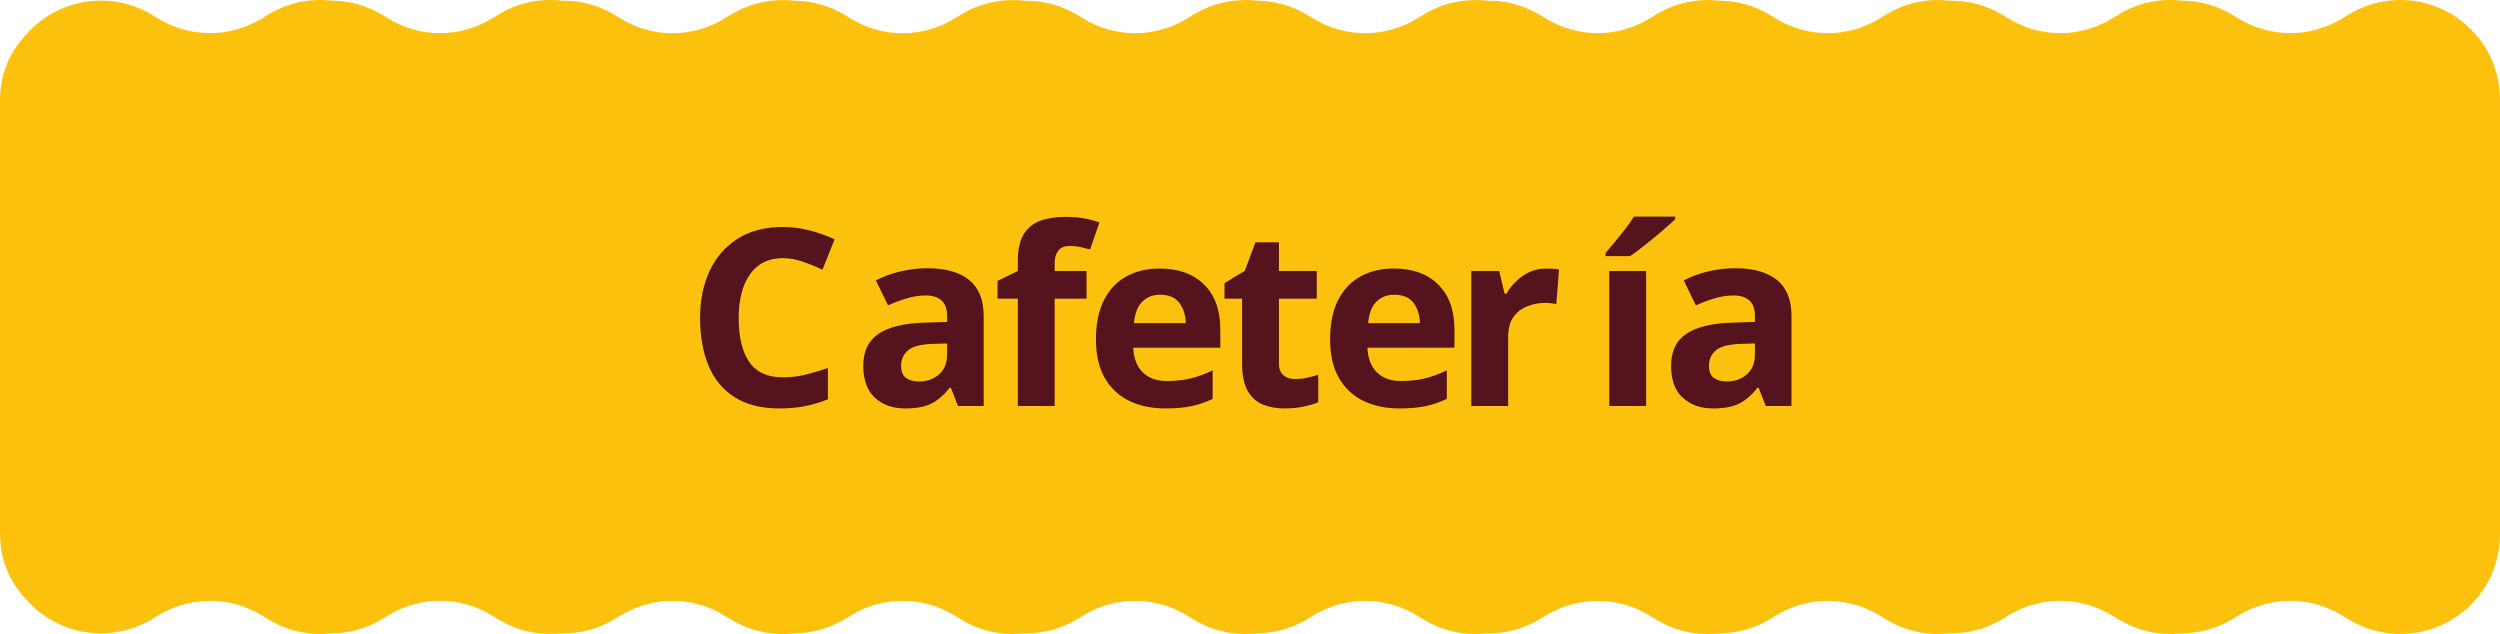
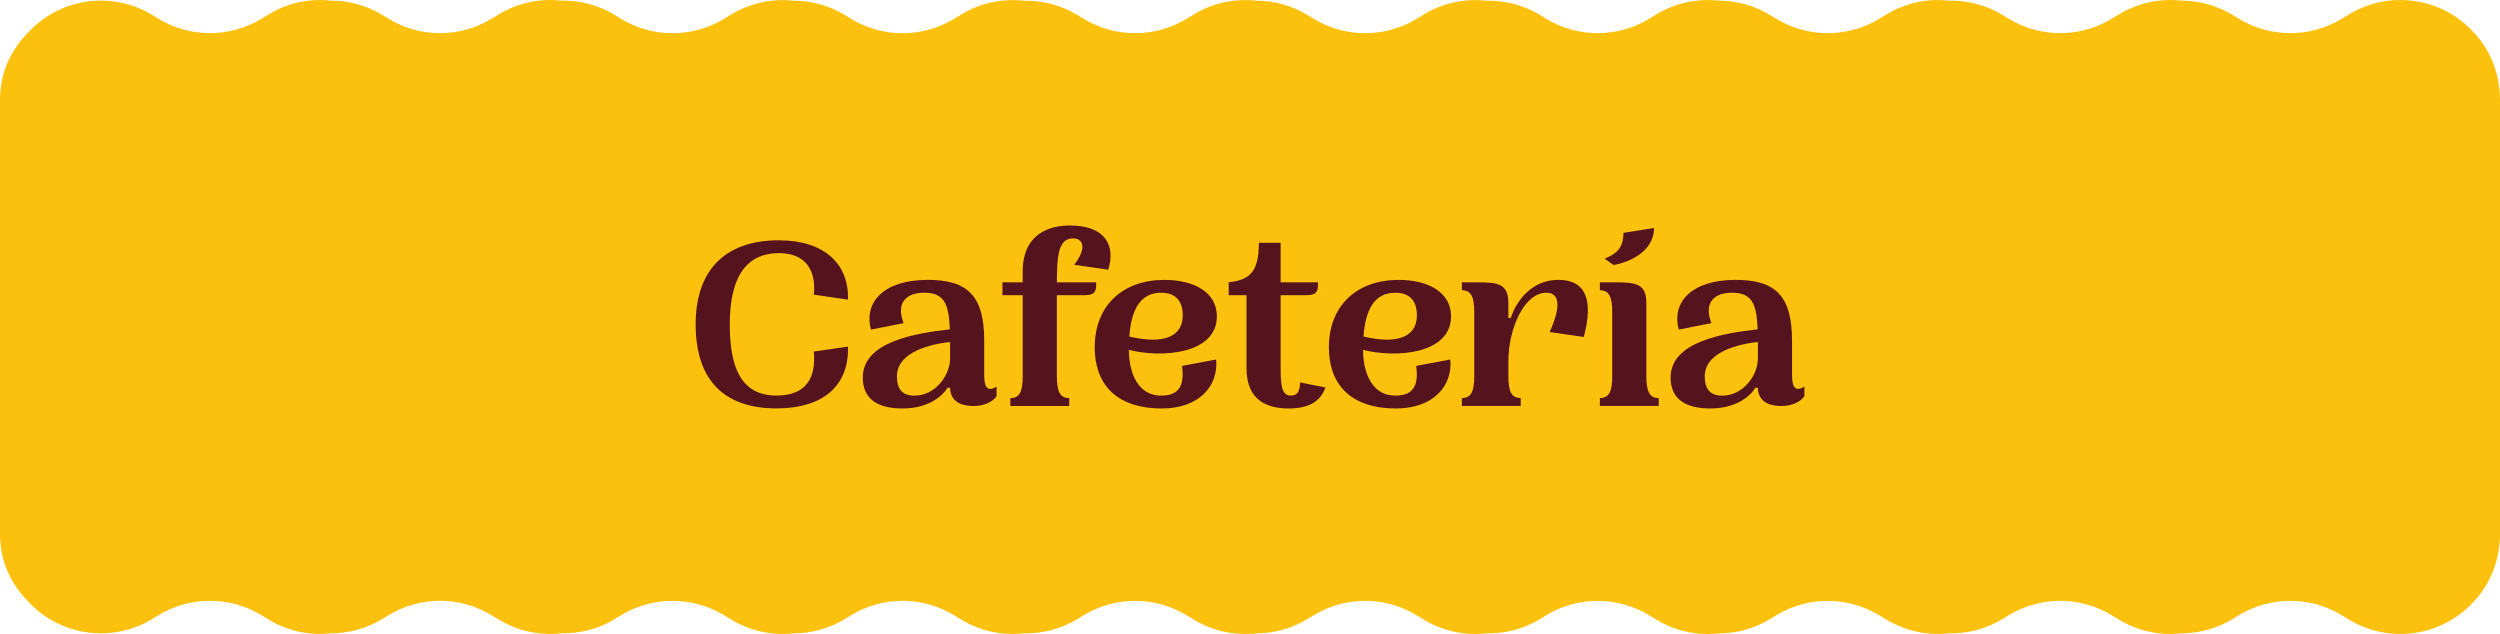
- <svg xmlns="http://www.w3.org/2000/svg" viewBox="0 0 888.57 225.32">
-   <style>.H{letter-spacing:-.04em}.I{letter-spacing:-.02em}.D{letter-spacing:-.04em}.C{letter-spacing:-.02em}.E{letter-spacing:-.11em}.F{letter-spacing:-.03em}.G{letter-spacing:-.06em}</style>
-   <path d="M670.49 220.21a35.18 35.18 0 0 0 22.24 4.88c6.61.15 13.3-1.54 19.25-5.2l1.83-1.12a35.26 35.26 0 0 1 36.74-.11l2.58 1.56c6.84 4.15 14.62 5.72 22.13 4.89a35.21 35.21 0 0 0 18.49-5.22l1.83-1.12a35.26 35.26 0 0 1 36.74-.11l2.58 1.56a35.25 35.25 0 0 0 43.84-5.87l.42-.44a27.46 27.46 0 0 0 .9-.98c5.62-6.39 8.52-14.73 8.52-23.24V35.64c0-8.51-2.9-16.85-8.52-23.24a27.46 27.46 0 0 0-.9-.98l-.42-.44c-11.4-12.02-29.67-14.46-43.84-5.87l-2.58 1.56a35.26 35.26 0 0 1-36.74-.11l-1.83-1.12C788.02 1.92 781.62.22 775.26.22c-7.51-.83-15.3.74-22.13 4.89l-2.58 1.56a35.26 35.26 0 0 1-36.74-.11l-1.83-1.12c-5.96-3.66-12.65-5.35-19.25-5.2a35.18 35.18 0 0 0-22.24 4.88l-2.58 1.56a35.26 35.26 0 0 1-36.74-.11l-1.83-1.12C623.61 1.93 617.21.23 610.85.23c-7.51-.83-15.3.74-22.13 4.89l-2.58 1.56a35.26 35.26 0 0 1-36.74-.11l-1.83-1.12C541.61 1.79 534.92.1 528.32.25a35.18 35.18 0 0 0-22.24 4.88l-2.58 1.56a35.26 35.26 0 0 1-36.74-.11l-1.83-1.12C459.2 1.94 452.8.24 446.44.24c-7.51-.83-15.3.74-22.13 4.89l-2.58 1.56a35.26 35.26 0 0 1-36.74-.11l-1.83-1.12C377.2 1.8 370.51.11 363.91.26a35.18 35.18 0 0 0-22.24 4.88l-2.58 1.56a35.26 35.26 0 0 1-36.74-.11l-1.83-1.12C294.79 1.95 288.39.25 282.03.25c-7.51-.83-15.3.74-22.13 4.89l-2.58 1.56a35.26 35.26 0 0 1-36.74-.11l-1.83-1.12C212.8 1.77 206.11.08 199.5.23a35.18 35.18 0 0 0-22.24 4.88l-2.58 1.56a35.26 35.26 0 0 1-36.74-.11l-1.83-1.12C130.39 1.91 123.98.21 117.62.22c-7.51-.83-15.3.74-22.13 4.89l-2.58 1.56a35.26 35.26 0 0 1-36.74-.11l-1.83-1.12c-14.25-8.77-32.72-6.3-44.15 5.9l-1 1.06a35.07 35.07 0 0 0-6.21 9.18C.93 25.98 0 30.82 0 35.67v153.98c0 4.85.93 9.69 2.97 14.09a35.07 35.07 0 0 0 6.21 9.18l1 1.06c11.44 12.2 29.9 14.67 44.16 5.9l1.83-1.12a35.26 35.26 0 0 1 36.74-.11l2.58 1.56c6.84 4.15 14.62 5.72 22.13 4.89a35.21 35.21 0 0 0 18.49-5.22l1.83-1.12a35.26 35.26 0 0 1 36.74-.11l2.58 1.56a35.18 35.18 0 0 0 22.24 4.88c6.61.15 13.3-1.54 19.25-5.2l1.83-1.12a35.26 35.26 0 0 1 36.74-.11l2.58 1.56c6.84 4.15 14.62 5.72 22.13 4.89a35.21 35.21 0 0 0 18.49-5.22l1.83-1.12a35.26 35.26 0 0 1 36.74-.11l2.58 1.56a35.18 35.18 0 0 0 22.24 4.88c6.61.15 13.3-1.54 19.25-5.2l1.83-1.12a35.26 35.26 0 0 1 36.74-.11l2.58 1.56c6.84 4.15 14.62 5.72 22.13 4.89a35.21 35.21 0 0 0 18.49-5.22l1.83-1.12a35.26 35.26 0 0 1 36.74-.11l2.58 1.56a35.18 35.18 0 0 0 22.24 4.88c6.61.15 13.3-1.54 19.25-5.2l1.83-1.12a35.26 35.26 0 0 1 36.74-.11l2.58 1.56c6.84 4.15 14.62 5.72 22.13 4.89a35.21 35.21 0 0 0 18.49-5.22l1.83-1.12a35.26 35.26 0 0 1 36.74-.11l2.58 1.56z" fill="#fcc10c" />
-   <text fill="#55131d" font-family="PPWoodland-Bold,PP Woodland" font-size="87.88" font-weight="700">
-     <tspan class="C" x="243.73" y="144.3">C</tspan>
-     <tspan class="D" x="303.14" y="144.3">a</tspan>
-     <tspan class="E" x="352.8" y="144.3">f</tspan>
-     <tspan class="F" x="385.58" y="144.3">e</tspan>
-     <tspan class="G" x="433.21" y="144.3">t</tspan>
-     <tspan class="H" x="468.8" y="144.3">e</tspan>
-     <tspan class="I" x="516.08" y="144.3">r</tspan>
-     <tspan class="F" x="565.12" y="144.3">í</tspan>
-     <tspan x="590.26" y="144.3">a</tspan>
-   </text>
+ <svg xmlns="http://www.w3.org/2000/svg" id="Capa_2" data-name="Capa 2" viewBox="0 0 888.57 225.32">
+   <defs>
+     <style>
+       .cls-1 {
+         fill: #fcc10c;
+       }
+ 
+       .cls-2 {
+         fill: #55131d;
+       }
+     </style>
+   </defs>
+   <g id="Capa_1-2" data-name="Capa 1">
+     <g>
+       <path class="cls-1" d="M670.49,220.21c6.87,4.17,14.7,5.73,22.24,4.88,6.61,.15,13.3-1.54,19.25-5.2l1.83-1.12c11.26-6.92,25.44-6.96,36.74-.11l2.58,1.56c6.84,4.15,14.62,5.72,22.13,4.89,6.36,0,12.77-1.7,18.49-5.22l1.83-1.12c11.26-6.92,25.44-6.96,36.74-.11l2.58,1.56c14.17,8.6,32.44,6.15,43.84-5.87l.42-.44c.31-.32,.61-.65,.9-.98,5.62-6.39,8.52-14.73,8.52-23.24V35.64c0-8.51-2.9-16.85-8.52-23.24-.29-.33-.59-.66-.9-.98l-.42-.44c-11.4-12.02-29.67-14.46-43.84-5.87l-2.58,1.56c-11.3,6.85-25.48,6.81-36.74-.11l-1.83-1.12c-5.73-3.52-12.13-5.22-18.49-5.22-7.51-.83-15.3,.74-22.13,4.89l-2.58,1.56c-11.3,6.85-25.48,6.81-36.74-.11l-1.83-1.12c-5.96-3.66-12.65-5.35-19.25-5.2-7.54-.85-15.37,.71-22.24,4.88l-2.58,1.56c-11.3,6.85-25.48,6.81-36.74-.11l-1.83-1.12c-5.73-3.52-12.13-5.22-18.49-5.22-7.51-.83-15.3,.74-22.13,4.89l-2.58,1.56c-11.3,6.85-25.48,6.81-36.74-.11l-1.83-1.12c-5.96-3.66-12.65-5.35-19.25-5.2-7.54-.85-15.37,.71-22.24,4.88l-2.58,1.56c-11.3,6.85-25.48,6.81-36.74-.11l-1.83-1.12c-5.73-3.52-12.13-5.22-18.49-5.22-7.51-.83-15.3,.74-22.13,4.89l-2.58,1.56c-11.3,6.85-25.48,6.81-36.74-.11l-1.83-1.12c-5.96-3.66-12.65-5.35-19.25-5.2-7.54-.85-15.37,.71-22.24,4.88l-2.58,1.56c-11.3,6.85-25.48,6.81-36.74-.11l-1.83-1.12c-5.73-3.52-12.13-5.22-18.49-5.22-7.51-.83-15.3,.74-22.13,4.89l-2.58,1.56c-11.3,6.85-25.48,6.81-36.74-.11l-1.83-1.12C212.8,1.77,206.11,.08,199.5,.23c-7.54-.85-15.37,.71-22.24,4.88l-2.58,1.56c-11.3,6.85-25.48,6.81-36.74-.11l-1.83-1.12C130.39,1.91,123.98,.21,117.62,.22c-7.51-.83-15.3,.74-22.13,4.89l-2.58,1.56c-11.3,6.85-25.48,6.81-36.74-.11l-1.83-1.12C40.09-3.33,21.62-.86,10.19,11.34l-1,1.06c-2.61,2.79-4.68,5.89-6.21,9.18C.93,25.98,0,30.82,0,35.67V189.65c0,4.85,.93,9.69,2.97,14.09,1.53,3.29,3.6,6.39,6.21,9.18l1,1.06c11.44,12.2,29.9,14.67,44.16,5.9l1.83-1.12c11.26-6.92,25.44-6.96,36.74-.11l2.58,1.56c6.84,4.15,14.62,5.72,22.13,4.89,6.36,0,12.77-1.7,18.49-5.22l1.83-1.12c11.26-6.92,25.44-6.96,36.74-.11l2.58,1.56c6.87,4.17,14.7,5.73,22.24,4.88,6.61,.15,13.3-1.54,19.25-5.2l1.83-1.12c11.26-6.92,25.44-6.96,36.74-.11l2.58,1.56c6.84,4.15,14.62,5.72,22.13,4.89,6.36,0,12.77-1.7,18.49-5.22l1.83-1.12c11.26-6.92,25.44-6.96,36.74-.11l2.58,1.56c6.87,4.17,14.7,5.73,22.24,4.88,6.61,.15,13.3-1.54,19.25-5.2l1.83-1.12c11.26-6.92,25.44-6.96,36.74-.11l2.58,1.56c6.84,4.15,14.62,5.72,22.13,4.89,6.36,0,12.77-1.7,18.49-5.22l1.83-1.12c11.26-6.92,25.44-6.96,36.74-.11l2.58,1.56c6.87,4.17,14.7,5.73,22.24,4.88,6.61,.15,13.3-1.54,19.25-5.2l1.83-1.12c11.26-6.92,25.44-6.96,36.74-.11l2.58,1.56c6.84,4.15,14.62,5.72,22.13,4.89,6.36,0,12.77-1.7,18.49-5.22l1.83-1.12c11.26-6.92,25.44-6.96,36.74-.11l2.58,1.56Z" />
+       <g>
+         <path class="cls-2" d="M276.87,85.41c15.91,0,24.96,8.26,24.52,21.09l-12.13-1.76c.88-8.79-2.99-14.77-12.39-14.77-12.57,0-17.49,9.93-17.49,25.31s4.04,25.31,16.61,25.31c10.28,0,14.15-5.98,13.27-15.64l12.13-1.76c.44,13.71-8.61,21.97-25.4,21.97-19.51,0-28.74-10.99-28.74-29.88s10.11-29.88,29.62-29.88Z" />
+         <path class="cls-2" d="M354.21,137.45v3.34c-1.49,2.29-4.83,3.52-8.17,3.52s-7.82-.88-8.35-5.89v-.62h-.88c-2.64,4.13-8.17,7.38-16,7.38-9.23,0-14.15-3.6-14.15-10.99,0-12.74,18.63-15.73,30.94-17.14-.35-9.05-2.02-13.01-9.05-13.01s-10.02,4.04-7.38,10.81l-11.6,2.29c-2.64-9.67,4.48-17.67,20.21-17.67,14.33,0,20.04,5.89,20.04,21.62v12.3c0,4.92,1.58,5.71,4.39,4.04Zm-16.52-11.07v-4.83c-10.37,1.14-18.9,5.01-18.9,12.13,0,4.66,1.93,6.94,6.24,6.94,7.56,0,12.66-7.38,12.66-13.18v-1.05Z" />
+         <path class="cls-2" d="M381.8,94.12c4.48-5.8,3.34-9.4-.44-9.4-5.27,0-5.71,6.59-5.71,15.64h13.97c0,2.81,0,4.57-4.22,4.57h-9.76v28.83c0,5.62,1.23,7.73,4.39,7.73v2.81h-20.92v-2.81c3.16,0,4.39-2.11,4.39-7.73v-28.83h-7.21v-4.57h7.21v-3.87c0-13.54,9.67-16.35,16.7-16.35,12.74,0,16.35,7.12,13.71,15.73l-12.13-1.76Z" />
+         <path class="cls-2" d="M432.25,127.78c.88,9.4-6.06,17.4-19.25,17.4-17.05,0-23.91-9.4-23.91-21.71,0-14.94,10.02-23.99,24.79-23.99,10.9,0,18.63,4.66,18.63,12.92,0,13.45-19.51,14.94-31.29,11.95,.09,8.88,3.6,16.26,11.43,16.26,5.45,0,8.61-2.46,7.47-10.55l12.13-2.29Zm-30.85-8.17c12.48,2.99,18.98-.18,18.98-7.47,0-5.19-2.55-8.09-7.65-8.09-7.47,0-10.63,5.98-11.34,15.56Z" />
+         <path class="cls-2" d="M471.09,137.71c-1.76,5.01-5.89,7.47-13.1,7.47s-14.94-2.55-14.94-14.24v-26.02h-6.33v-4.57c6.77-.88,10.72-2.81,10.72-14.06h7.73v14.06h13.27c0,2.81,0,4.57-4.22,4.57h-9.05v24.43c0,6.94,.09,11.25,3.6,11.25,2.2,0,3.16-1.14,3.34-4.66l8.96,1.76Z" />
+         <path class="cls-2" d="M515.48,127.78c.88,9.4-6.06,17.4-19.25,17.4-17.05,0-23.91-9.4-23.91-21.71,0-14.94,10.02-23.99,24.79-23.99,10.9,0,18.63,4.66,18.63,12.92,0,13.45-19.51,14.94-31.29,11.95,.09,8.88,3.6,16.26,11.43,16.26,5.45,0,8.61-2.46,7.47-10.55l12.13-2.29Zm-30.85-8.17c12.48,2.99,18.98-.18,18.98-7.47,0-5.19-2.55-8.09-7.65-8.09-7.47,0-10.63,5.98-11.34,15.56Z" />
+         <path class="cls-2" d="M562.93,119.78l-12.13-1.76c4.57-10.28,2.99-13.97-1.23-13.97-7.65,0-13.45,12.39-13.45,24.43v5.27c0,5.62,1.23,7.73,4.39,7.73v2.81h-20.92v-2.81c3.16,0,4.39-2.11,4.39-7.73v-22.85c0-5.62-1.23-7.73-4.39-7.73v-2.81h5.8c6.86,0,10.72,.44,10.72,7.29v5.36h.88c1.76-5.62,7.12-13.54,16.88-13.54s12.57,7.12,9.05,20.3Z" />
+         <path class="cls-2" d="M585.17,133.75c0,5.62,1.23,7.73,4.39,7.73v2.81h-20.92v-2.81c3.16,0,4.39-2.11,4.39-7.73v-22.85c0-5.62-1.23-7.73-4.39-7.73v-2.81h5.8c6.86,0,10.72,.44,10.72,7.29v26.1Zm-8.17-50.98l10.9-1.76c0,8.26-8.61,12.22-14.41,13.18l-3.16-2.29c4.04-1.58,6.68-3.6,6.68-9.14Z" />
+         <path class="cls-2" d="M641.33,137.45v3.34c-1.49,2.29-4.83,3.52-8.17,3.52s-7.82-.88-8.35-5.89v-.62h-.88c-2.64,4.13-8.17,7.38-16,7.38-9.23,0-14.15-3.6-14.15-10.99,0-12.74,18.63-15.73,30.94-17.14-.35-9.05-2.02-13.01-9.05-13.01s-10.02,4.04-7.38,10.81l-11.6,2.29c-2.64-9.67,4.48-17.67,20.21-17.67,14.33,0,20.04,5.89,20.04,21.62v12.3c0,4.92,1.58,5.71,4.39,4.04Zm-16.52-11.07v-4.83c-10.37,1.14-18.9,5.01-18.9,12.13,0,4.66,1.93,6.94,6.24,6.94,7.56,0,12.66-7.38,12.66-13.18v-1.05Z" />
+       </g>
+     </g>
+   </g>
</svg>
